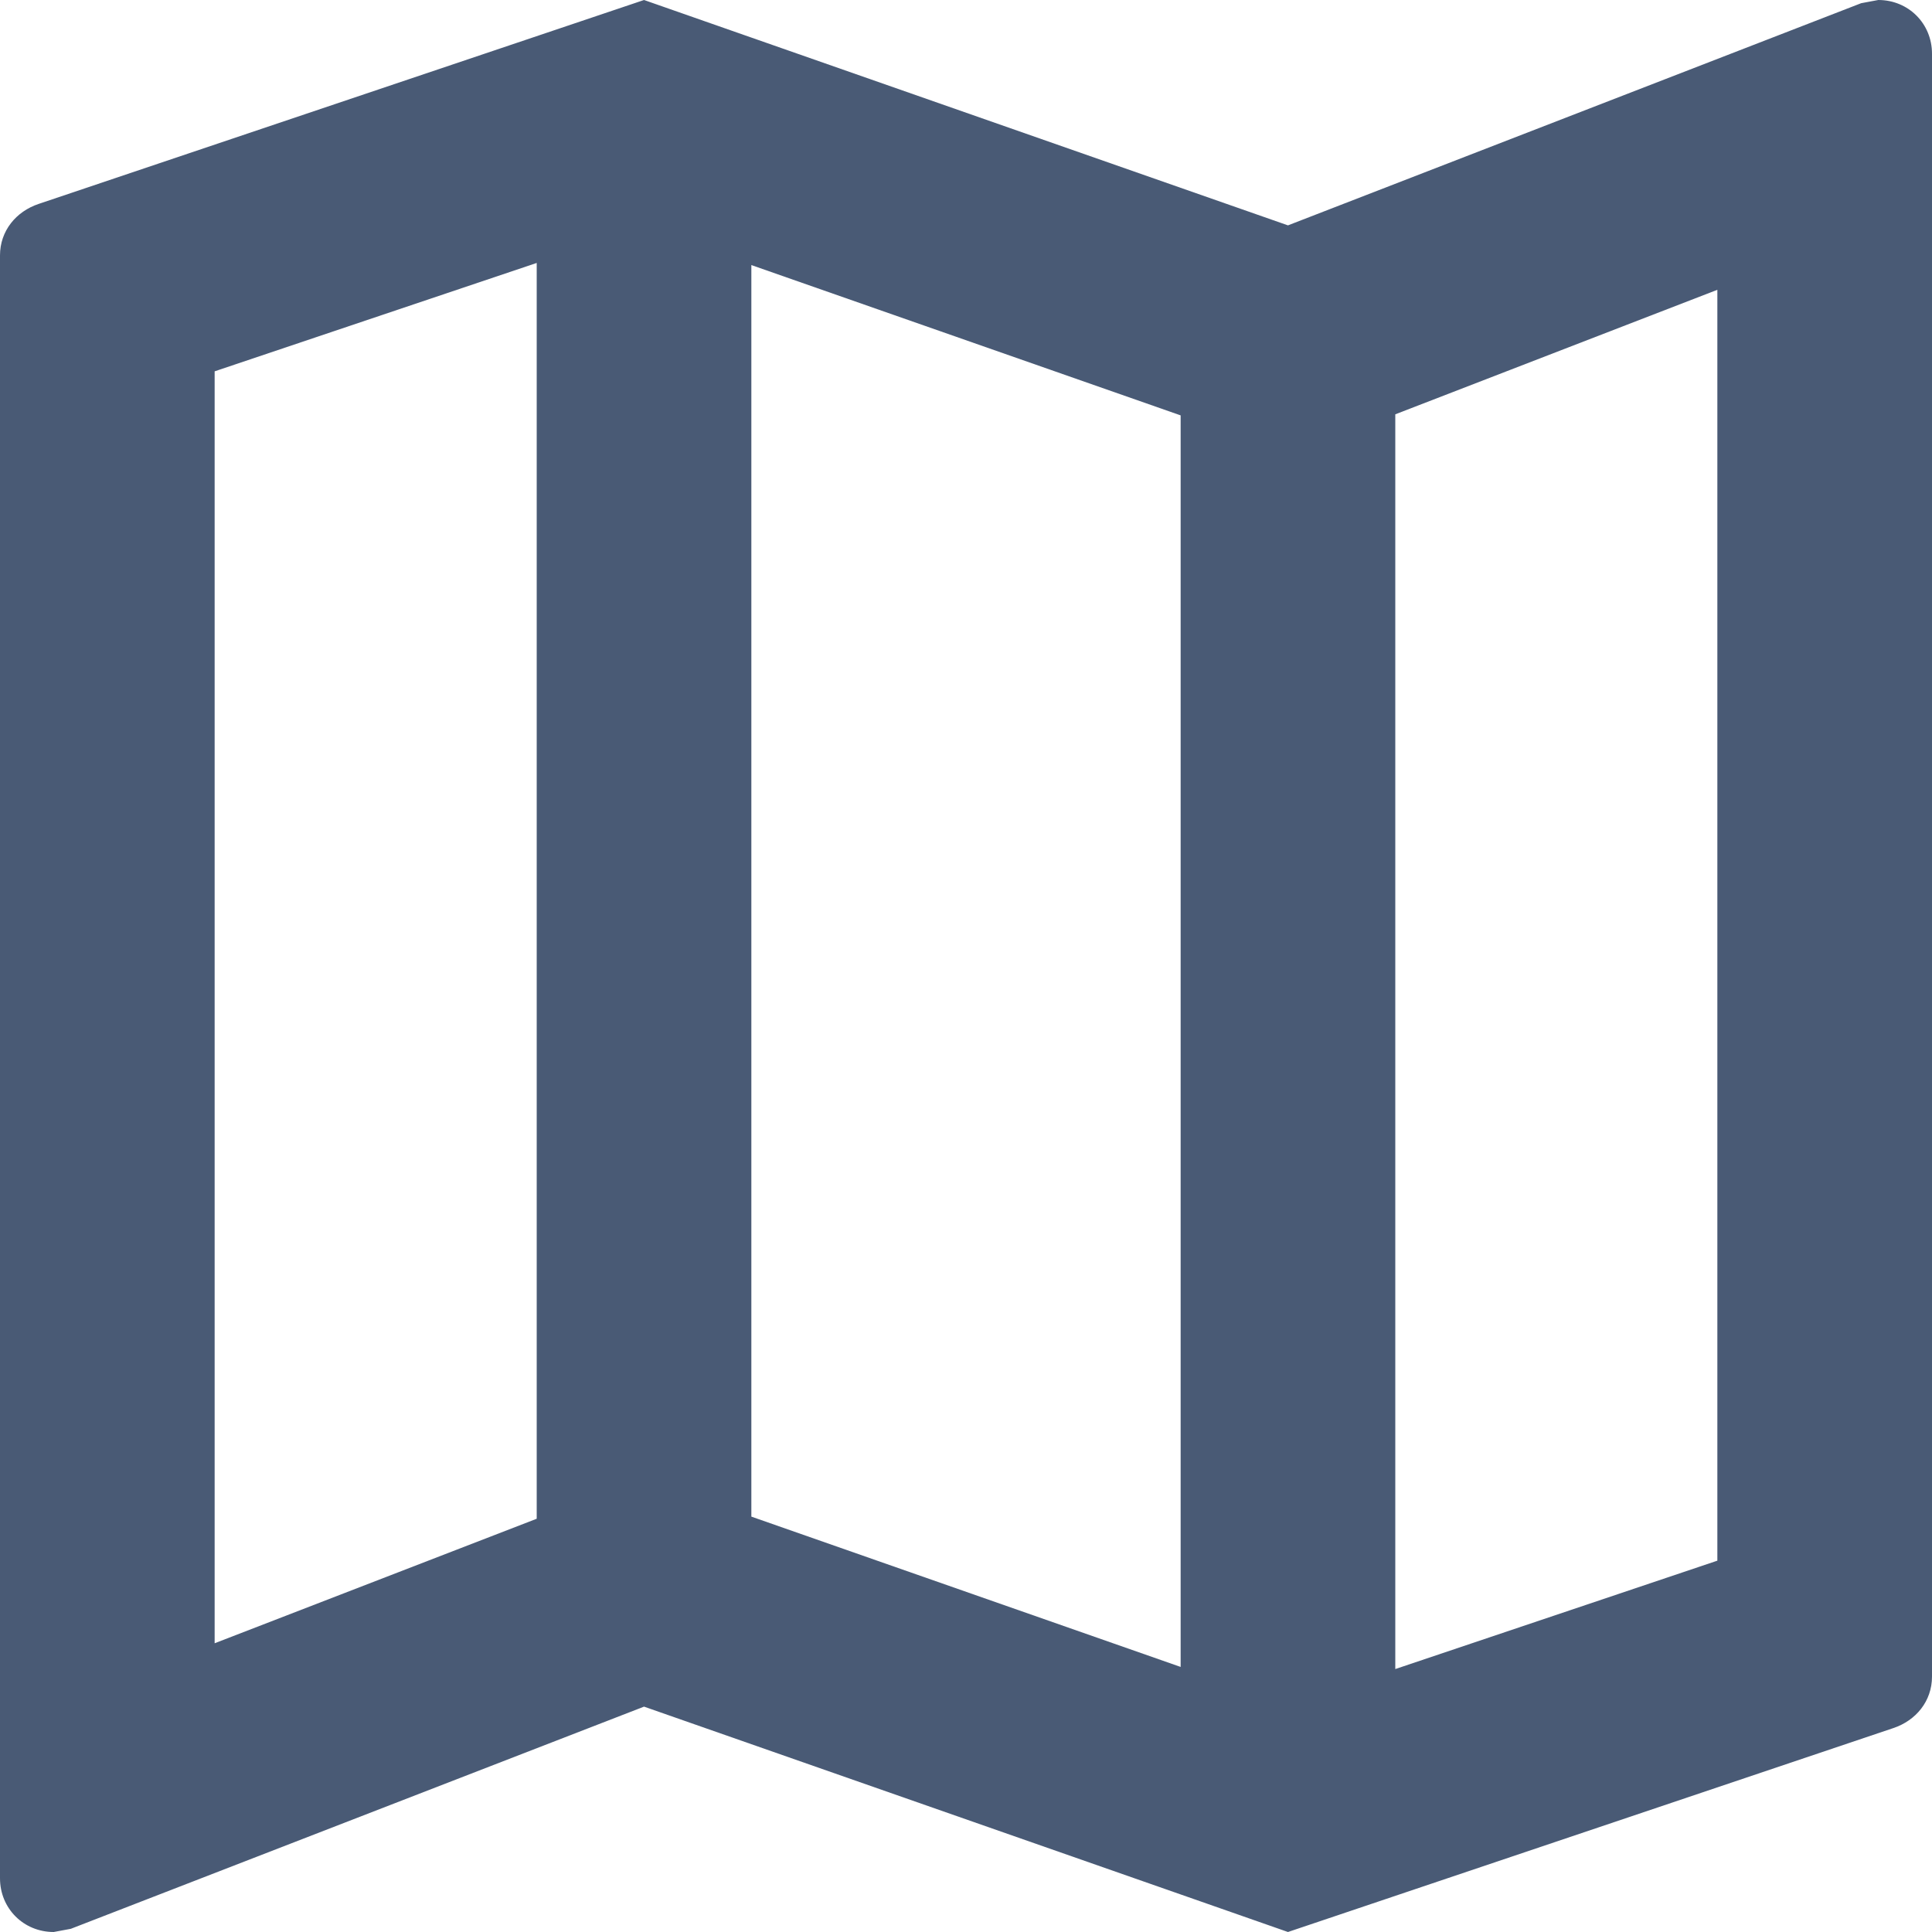
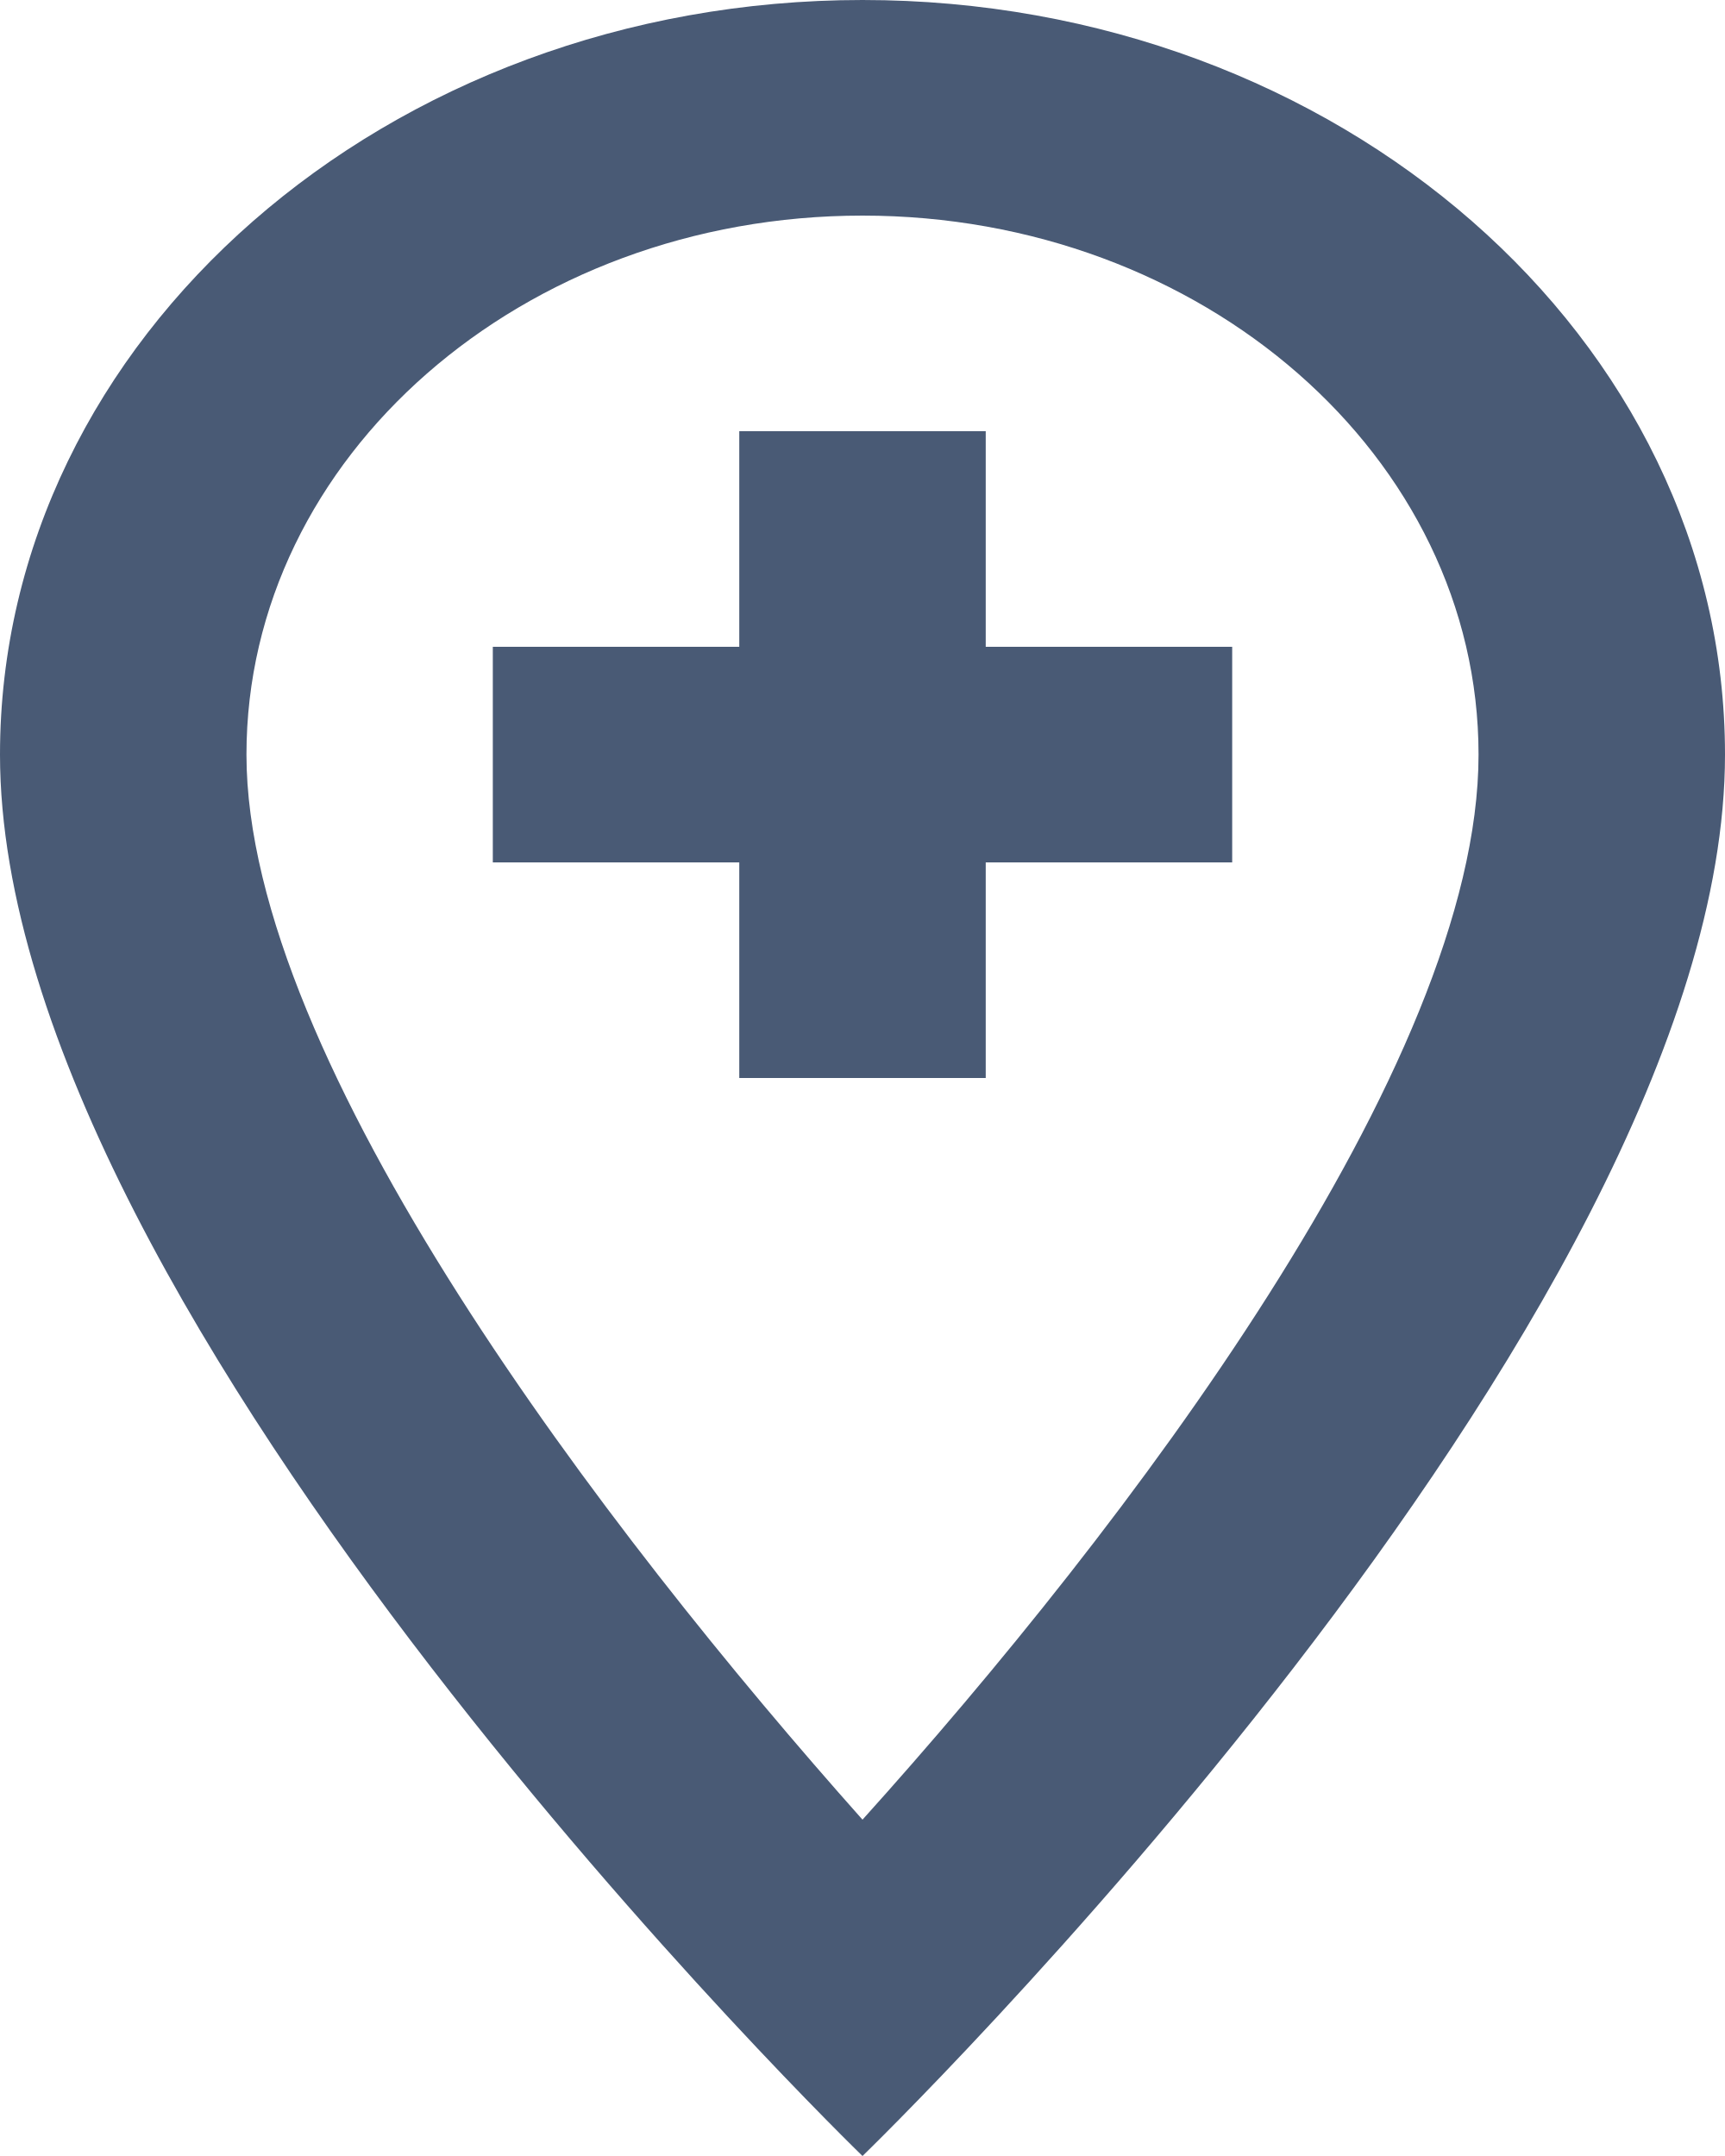
- <svg xmlns="http://www.w3.org/2000/svg" width="20" height="20" viewBox="0 0 20 20" fill="none">
-   <path fill-rule="evenodd" clip-rule="evenodd" d="M19.267 0.033L19.444 0C19.756 0 20 0.244 20 0.556V17.356C20 17.611 19.833 17.811 19.6 17.889L13.333 20L6.667 17.667L0.733 19.967L0.556 20C0.244 20 0 19.756 0 19.444V2.644C0 2.389 0.167 2.189 0.4 2.111L6.667 0L13.333 2.333L19.267 0.033ZM12.222 4.3L7.778 2.744V15.7L12.222 17.256V4.3ZM2.222 3.844L5.556 2.722V15.722L2.222 17.011V3.844ZM14.444 17.278L17.778 16.156V3L14.444 4.289V17.278Z" fill="#495A75" />
+ <svg xmlns="http://www.w3.org/2000/svg" width="16" height="20" viewBox="0 0 16 20" fill="none">
+   <path fill-rule="evenodd" clip-rule="evenodd" d="M8 0C3.589 0 0 3.14 0 7C0 12.25 8 20 8 20C8 20 16 12.25 16 7C16 3.14 12.411 0 8 0ZM2.286 7C2.286 4.24 4.846 2 8 2C11.154 2 13.714 4.24 13.714 7C13.714 9.88 10.423 14.19 8 16.88C5.623 14.21 2.286 9.85 2.286 7ZM6.857 6V4H9.143V6H11.429V8H9.143V10H6.857V8H4.571V6H6.857Z" fill="#495A75" />
</svg>
